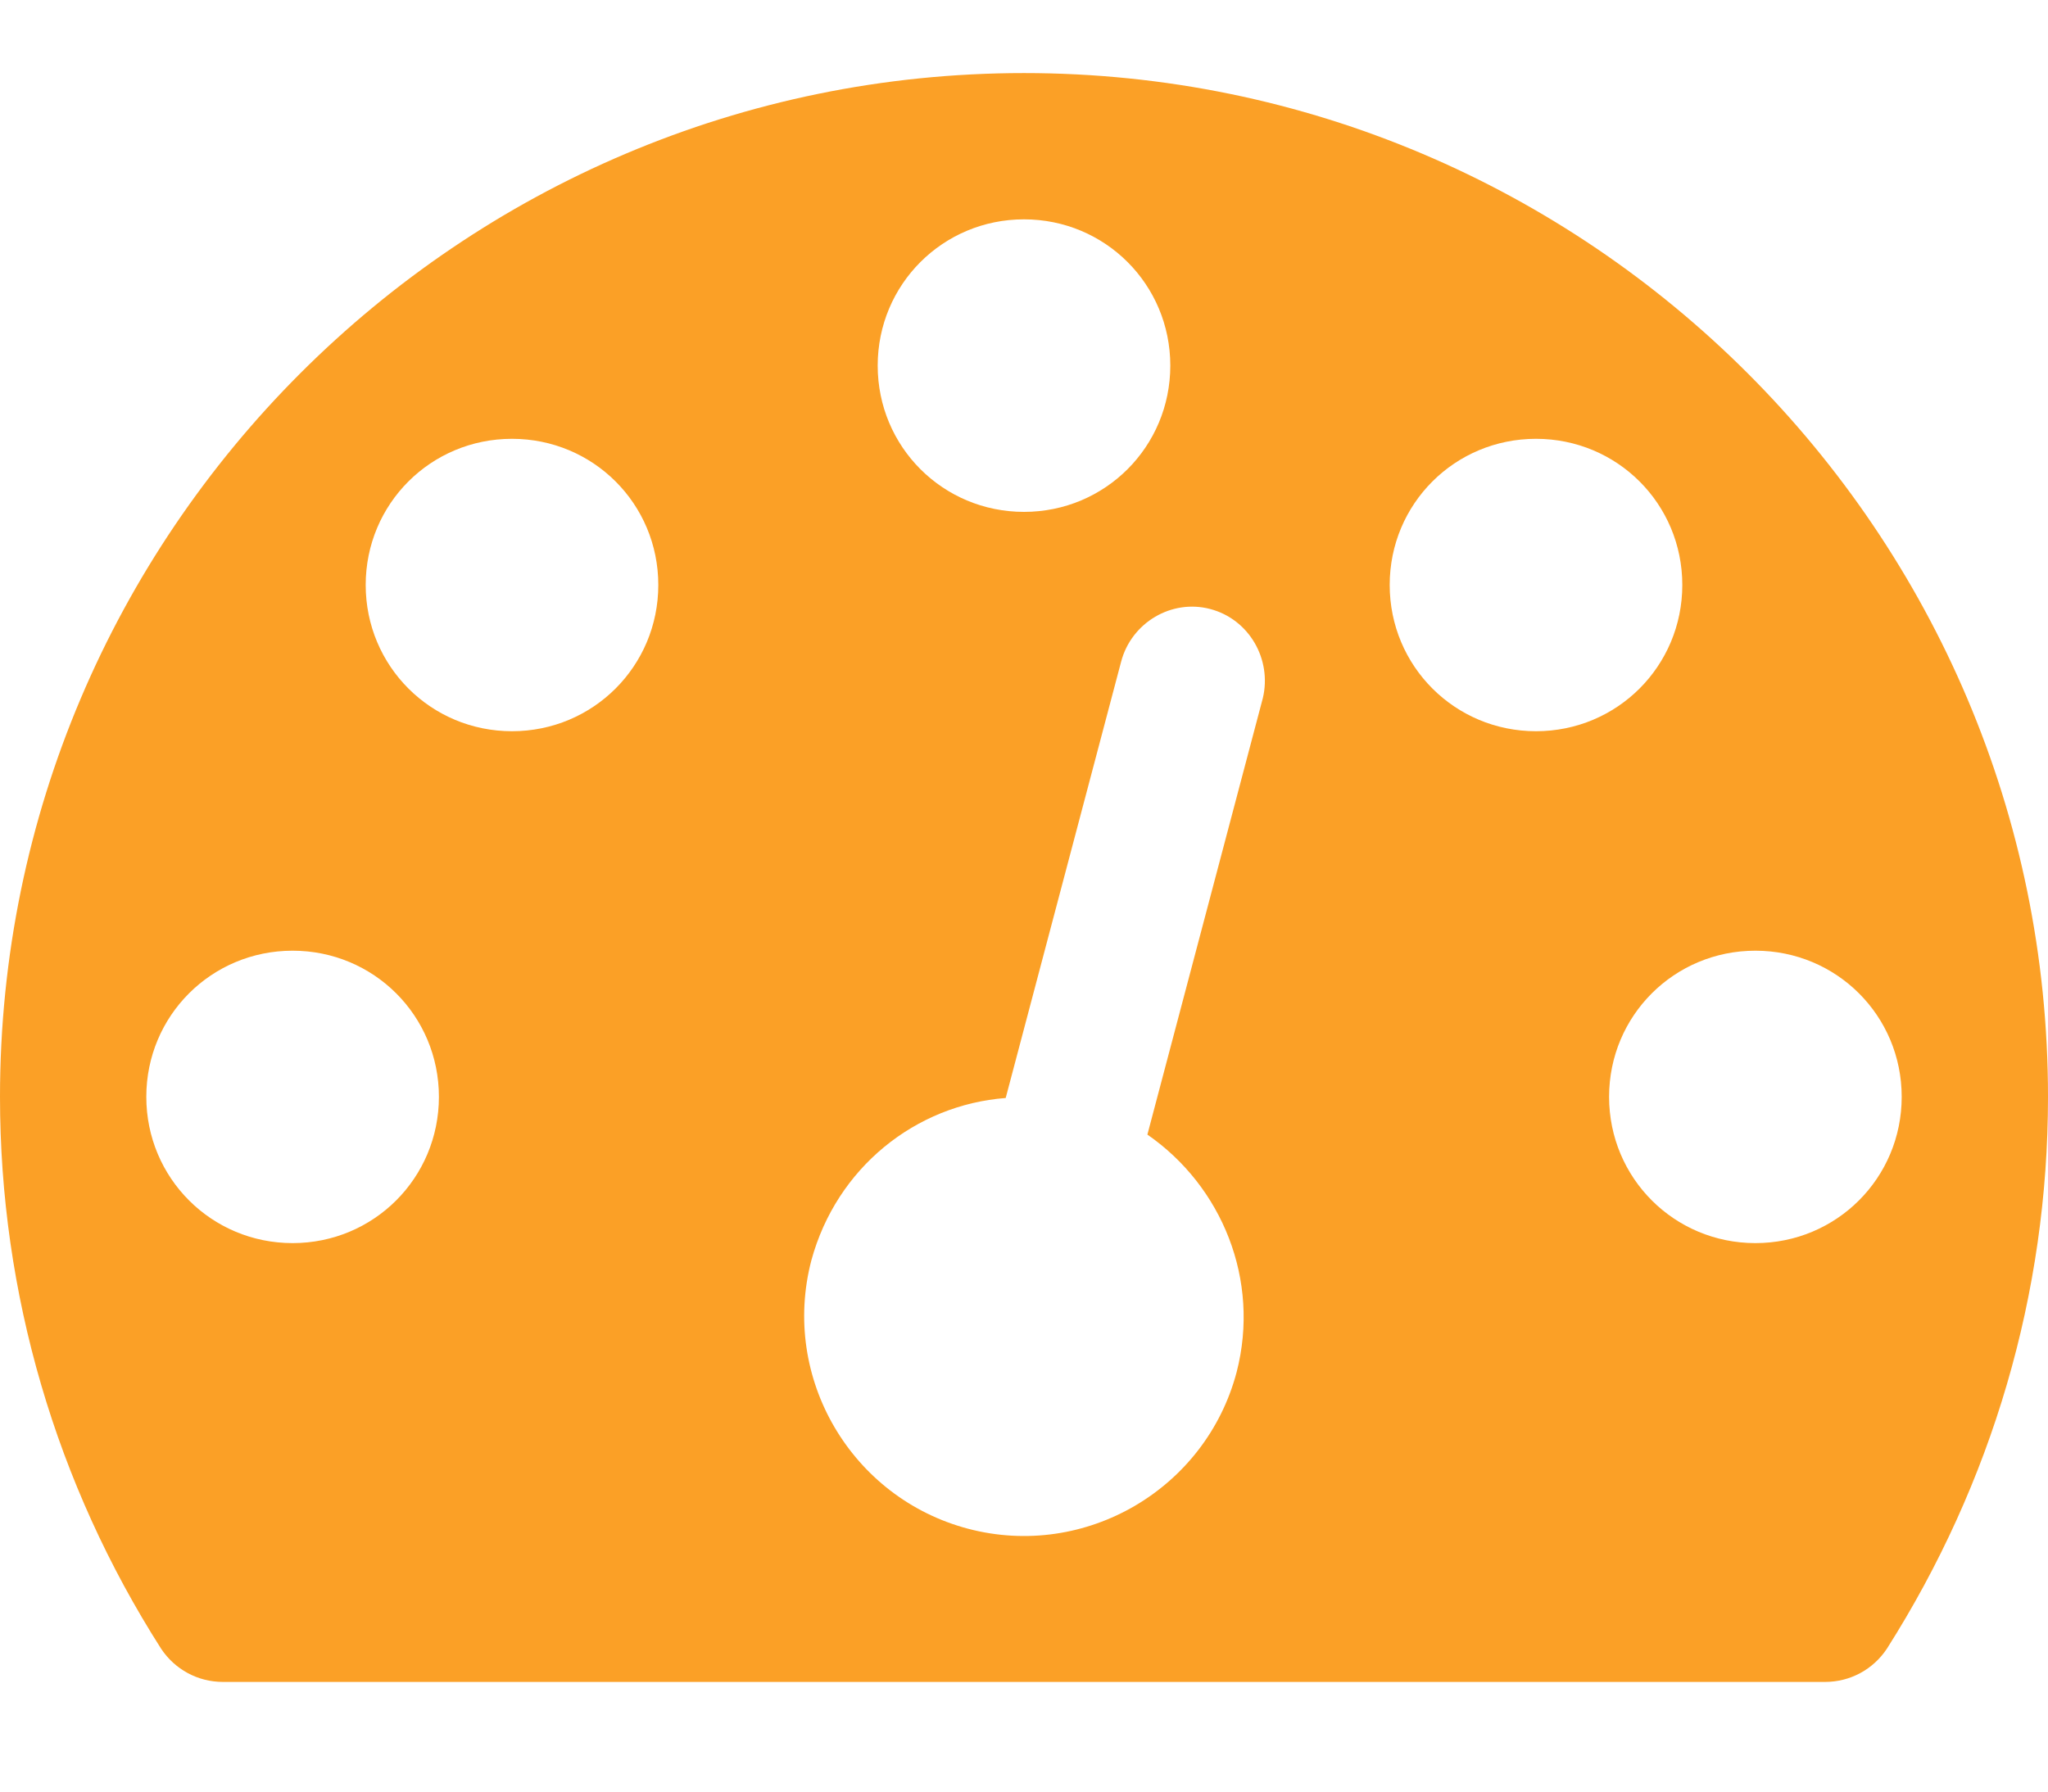
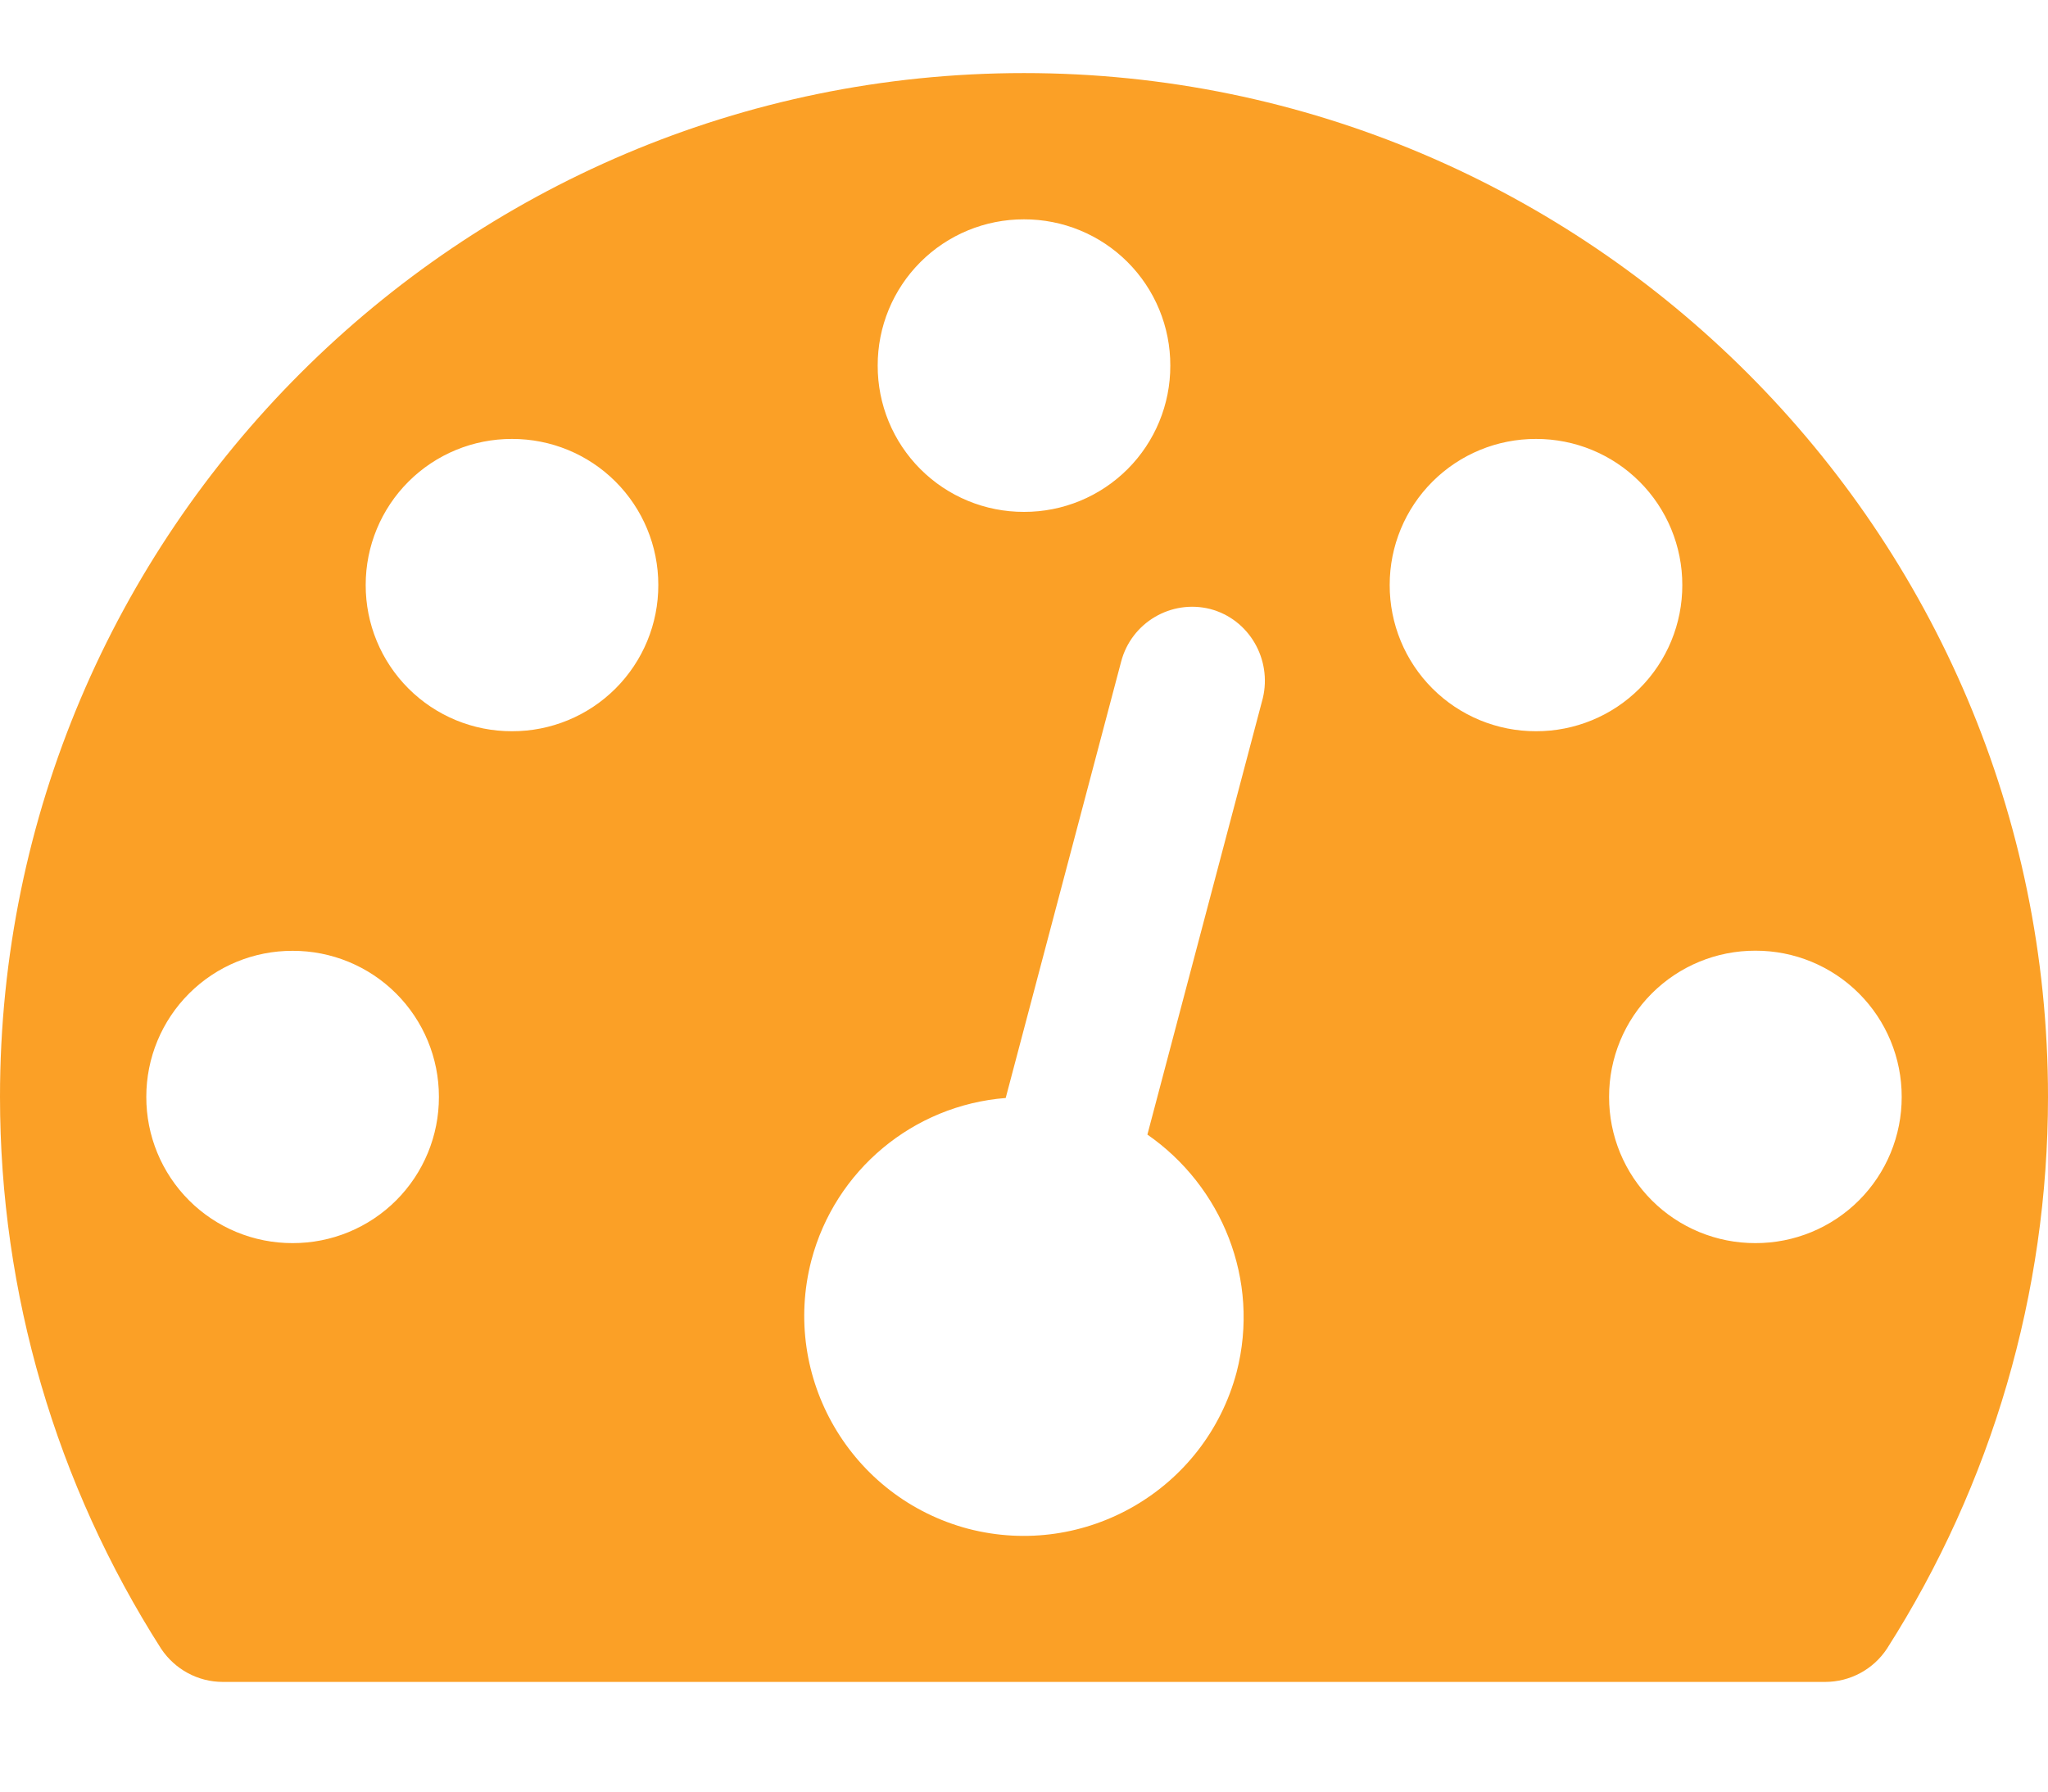
- <svg xmlns="http://www.w3.org/2000/svg" width="16px" height="14px" viewBox="0 0 16 14" version="1.1">
-   <defs />
-   <g id="Page-1" stroke="none" stroke-width="1" fill="none" fill-rule="evenodd">
-     <g id="Artboard" transform="translate(-1546, -2090)" fill="#FBA026">
-       <g id="admin-menu-7" transform="translate(1490, 2076)">
-         <path d="M59.429,22.571 C59.429,23.205 58.92,23.714 58.286,23.714 C57.652,23.714 57.143,23.205 57.143,22.571 C57.143,21.937 57.652,21.429 58.286,21.429 C58.92,21.429 59.429,21.937 59.429,22.571 L59.429,22.571 Z M61.143,18.571 C61.143,19.205 60.634,19.714 60,19.714 C59.366,19.714 58.857,19.205 58.857,18.571 C58.857,17.937 59.366,17.429 60,17.429 C60.634,17.429 61.143,17.937 61.143,18.571 L61.143,18.571 Z M64.964,22.866 C65.545,23.268 65.848,24 65.661,24.723 C65.42,25.634 64.482,26.188 63.563,25.946 C62.652,25.705 62.098,24.768 62.339,23.848 C62.536,23.125 63.152,22.634 63.857,22.58 L64.759,19.17 C64.839,18.866 65.152,18.679 65.455,18.759 C65.759,18.839 65.938,19.152 65.866,19.455 L64.964,22.866 Z M70.857,22.571 C70.857,23.205 70.348,23.714 69.714,23.714 C69.08,23.714 68.571,23.205 68.571,22.571 C68.571,21.937 69.08,21.429 69.714,21.429 C70.348,21.429 70.857,21.937 70.857,22.571 L70.857,22.571 Z M65.143,16.857 C65.143,17.491 64.634,18 64,18 C63.366,18 62.857,17.491 62.857,16.857 C62.857,16.223 63.366,15.714 64,15.714 C64.634,15.714 65.143,16.223 65.143,16.857 L65.143,16.857 Z M69.143,18.571 C69.143,19.205 68.634,19.714 68,19.714 C67.366,19.714 66.857,19.205 66.857,18.571 C66.857,17.937 67.366,17.429 68,17.429 C68.634,17.429 69.143,17.937 69.143,18.571 L69.143,18.571 Z M72,22.571 C72,18.161 68.411,14.571 64,14.571 C59.589,14.571 56,18.161 56,22.571 C56,24.107 56.438,25.598 57.259,26.884 C57.366,27.045 57.545,27.143 57.741,27.143 L70.259,27.143 C70.455,27.143 70.634,27.045 70.741,26.884 C71.563,25.589 72,24.107 72,22.571 L72,22.571 Z" id="manage" />
-       </g>
-     </g>
-   </g>
+ <svg xmlns="http://www.w3.org/2000/svg" width="16" height="14" viewBox="0 0 16 14">
+   <path d="M3.429 8.571a1.14 1.14 0 0 1-1.143 1.143 1.14 1.14 0 0 1-1.143-1.143A1.14 1.14 0 0 1 2.286 7.43 1.14 1.14 0 0 1 3.429 8.57zm1.714-4A1.14 1.14 0 0 1 4 5.714a1.14 1.14 0 0 1-1.143-1.143A1.14 1.14 0 0 1 4 3.43 1.14 1.14 0 0 1 5.143 4.57zm3.821 4.295c.58.402.884 1.134.697 1.857a1.722 1.722 0 0 1-2.098 1.223 1.722 1.722 0 0 1-1.224-2.098A1.709 1.709 0 0 1 7.857 8.58l.902-3.41a.574.574 0 0 1 .696-.411c.304.08.483.393.411.696l-.902 3.411zm5.893-.295a1.14 1.14 0 0 1-1.143 1.143 1.14 1.14 0 0 1-1.143-1.143 1.14 1.14 0 0 1 1.143-1.142 1.14 1.14 0 0 1 1.143 1.142zM9.143 2.857A1.14 1.14 0 0 1 8 4a1.14 1.14 0 0 1-1.143-1.143A1.14 1.14 0 0 1 8 1.714a1.14 1.14 0 0 1 1.143 1.143zm4 1.714A1.14 1.14 0 0 1 12 5.714a1.14 1.14 0 0 1-1.143-1.143A1.14 1.14 0 0 1 12 3.43a1.14 1.14 0 0 1 1.143 1.142zm2.857 4c0-4.41-3.59-8-8-8s-8 3.59-8 8c0 1.536.438 3.027 1.259 4.313.107.16.286.259.482.259H14.26a.578.578 0 0 0 .482-.26A8.02 8.02 0 0 0 16 8.572z" fill="#FBA026" fill-rule="evenodd" />
</svg>
